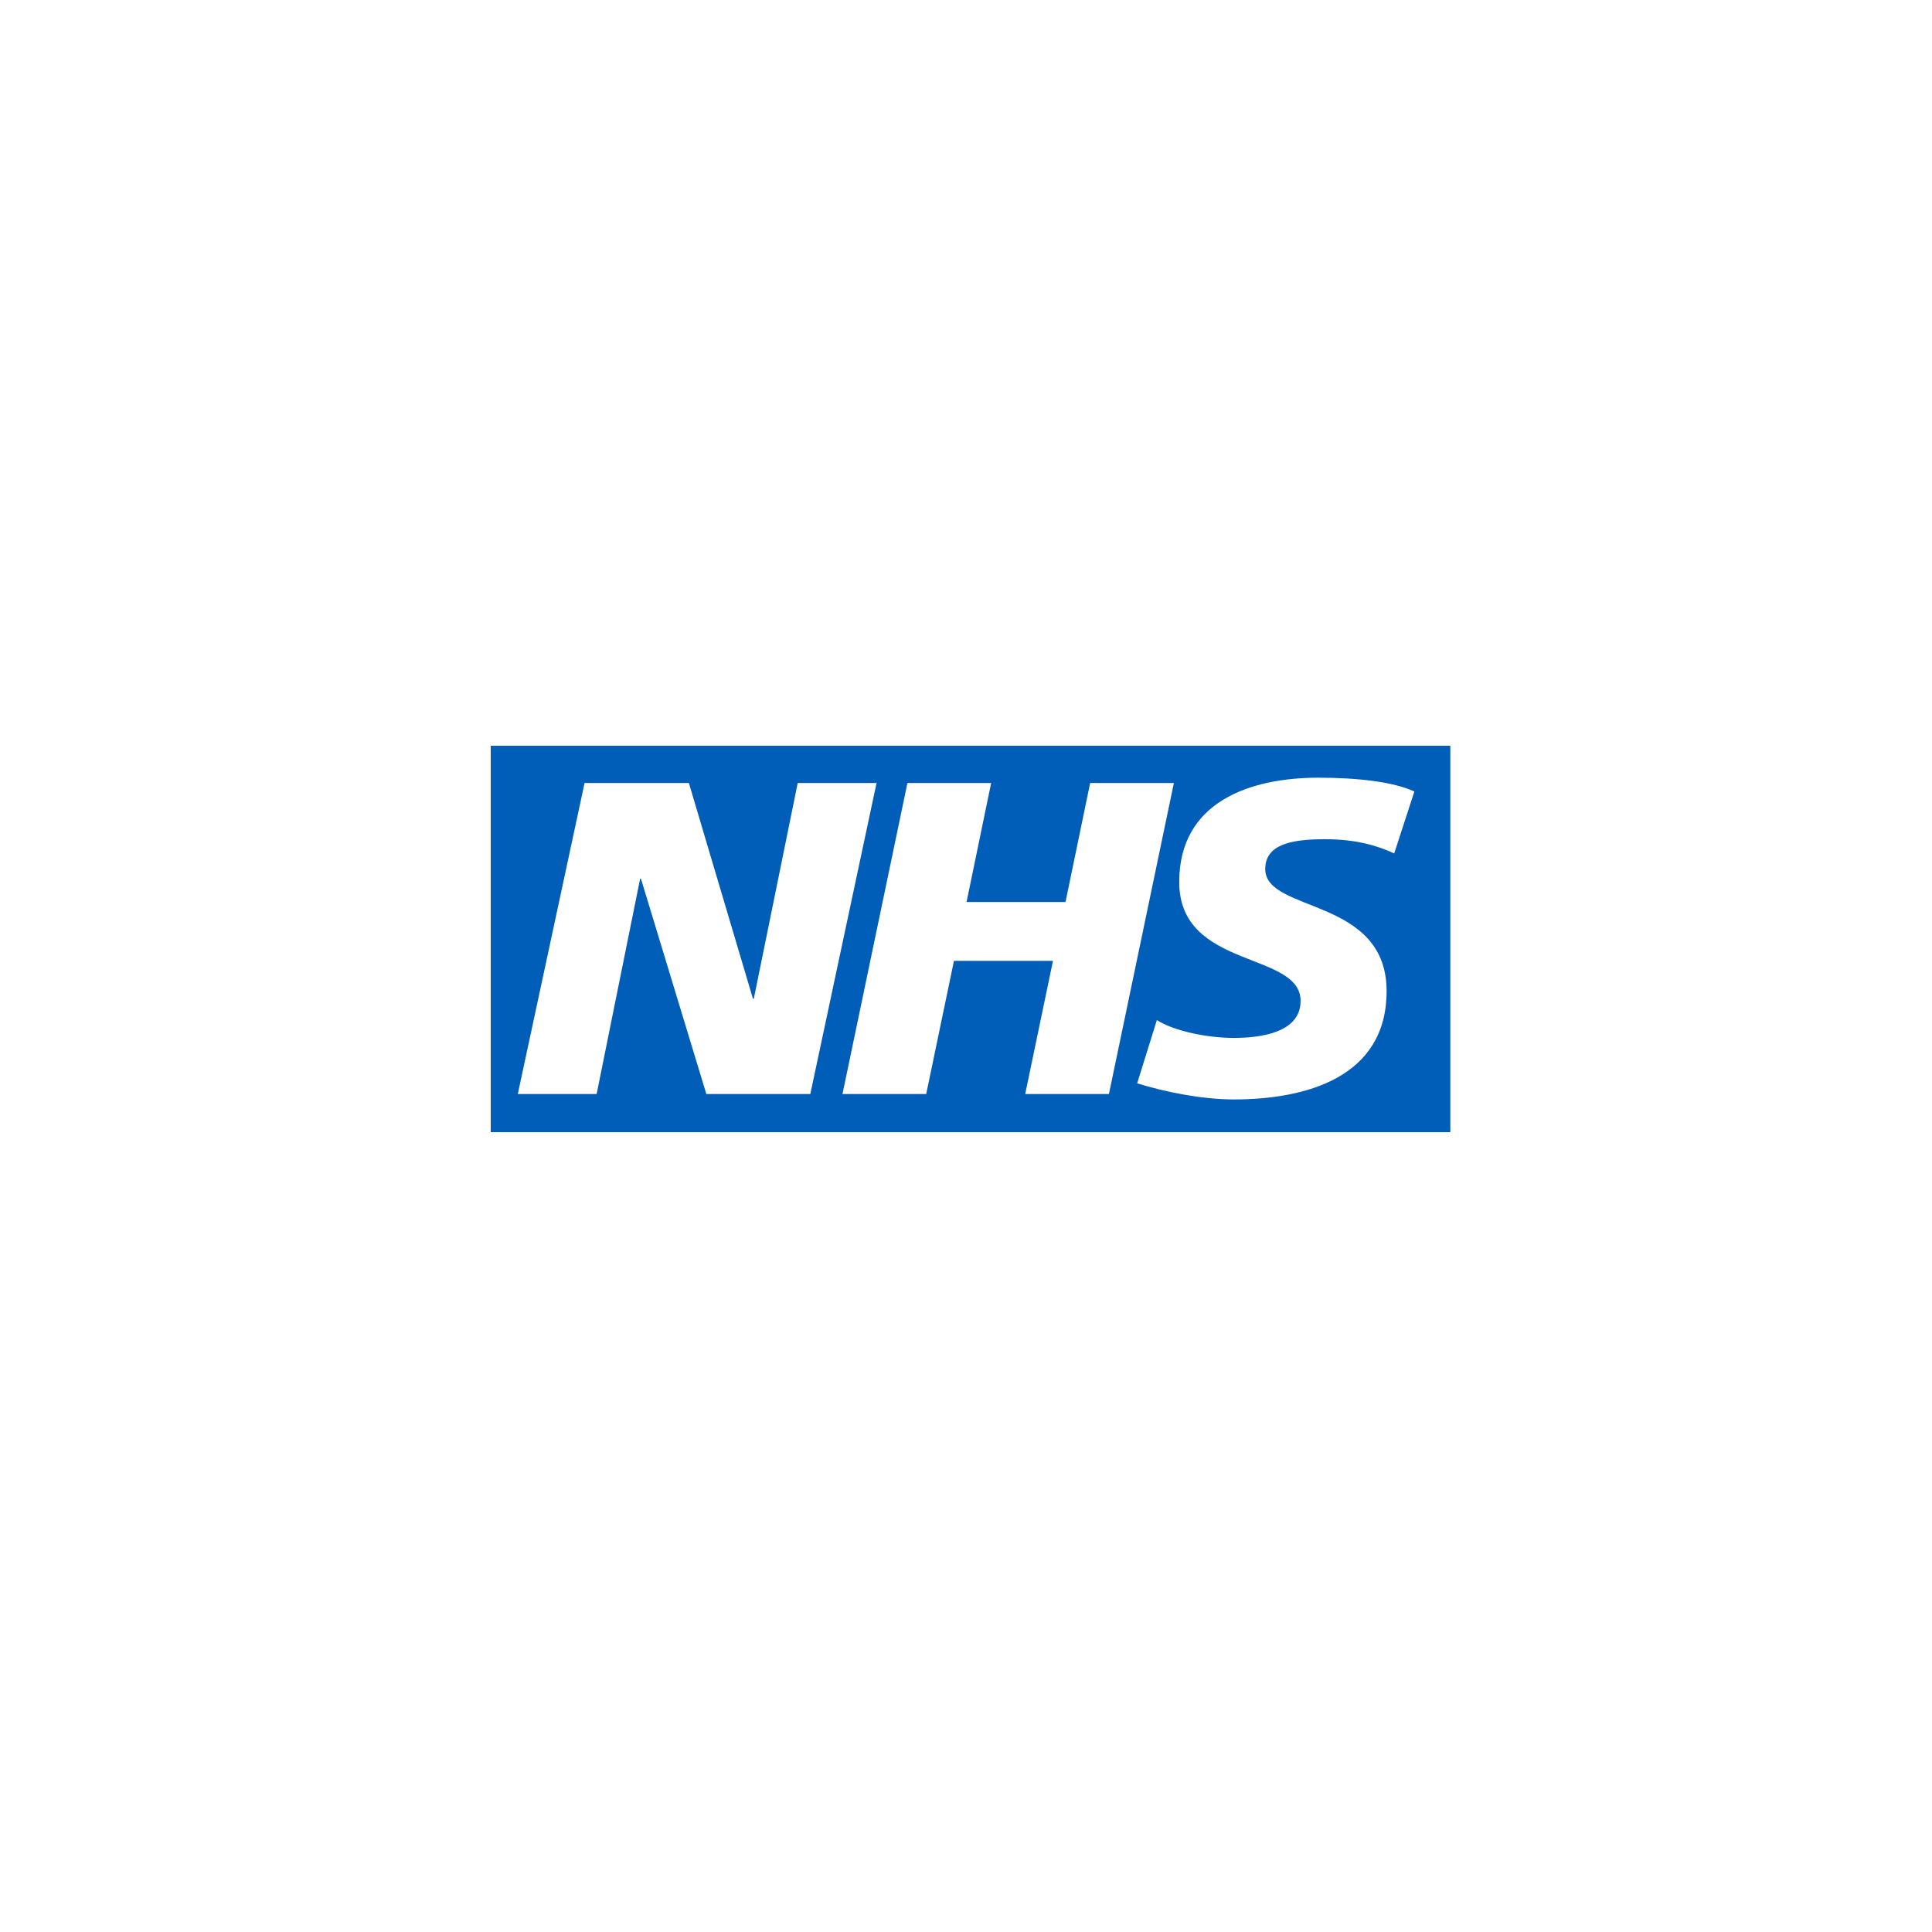
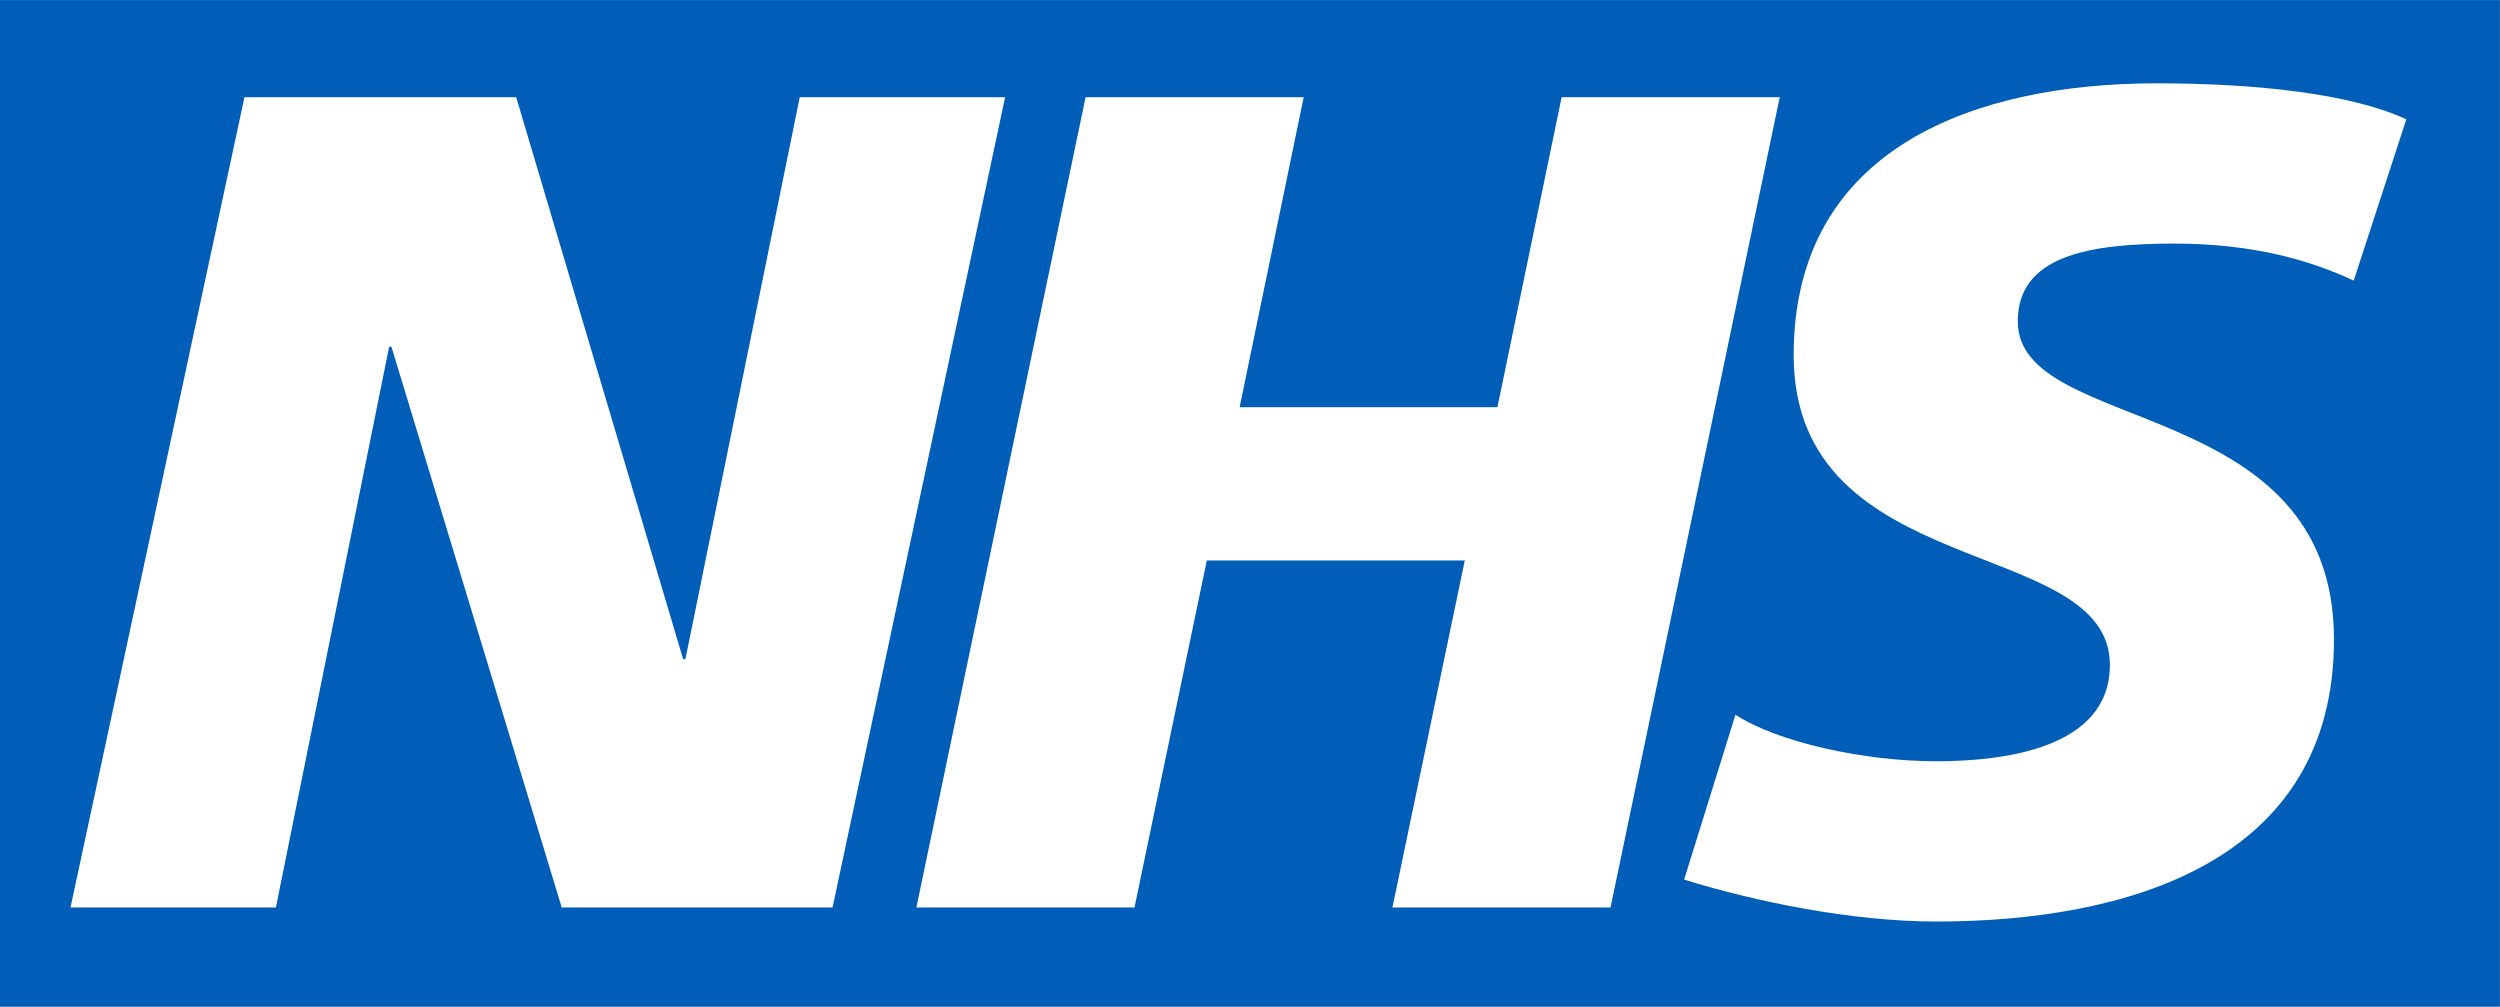
- <svg xmlns="http://www.w3.org/2000/svg" version="1.1" id="svg2" xml:space="preserve" width="188.973" height="188.973" viewBox="0 0 188.973 188.973">
+ <svg xmlns="http://www.w3.org/2000/svg" version="1.1" id="svg2" xml:space="preserve" viewBox="48 72.94 93.86 37.8">
  <defs id="defs6" />
  <g id="g8" transform="matrix(1.333333,0,0,-1.333333,0,188.9733)">
    <g id="g10" transform="scale(0.1)">
      <path d="M 1063.94,586.77 V 870.234 H 360 V 586.77 Z M 643.023,842.883 594.43,614.719 h -76.258 l -47.949,157.875 h -0.649 l -31.89,-157.875 h -57.832 l 48.984,228.164 h 76.516 l 47,-158.223 H 553 l 32.191,158.223 z m 218.118,0 -47.649,-228.164 h -61.41 l 20.371,97.722 h -72.637 l -20.367,-97.722 h -61.414 l 47.649,228.164 h 61.41 l -18.039,-87.289 h 72.593 l 18.082,87.289 z m 176.429,-6.227 -14.81,-45.426 c -11.82,5.54 -27.92,10.434 -50.576,10.434 -24.293,0 -44.02,-3.562 -44.02,-21.898 0,-32.332 89.036,-20.266 89.036,-89.563 0,-63.074 -58.825,-79.437 -112.04,-79.437 -23.648,0 -50.926,5.586 -70.945,11.808 l 14.453,46.418 c 12.129,-7.859 36.469,-13.097 56.492,-13.097 19.078,0 48.942,3.605 48.942,27.132 0,36.629 -89.036,22.891 -89.036,87.25 0,58.868 51.922,76.512 102.196,76.512 28.269,0 54.858,-2.961 70.308,-10.133" style="fill:#005eb8;fill-opacity:1;fill-rule:nonzero;stroke:none" id="path12" />
    </g>
  </g>
</svg>
